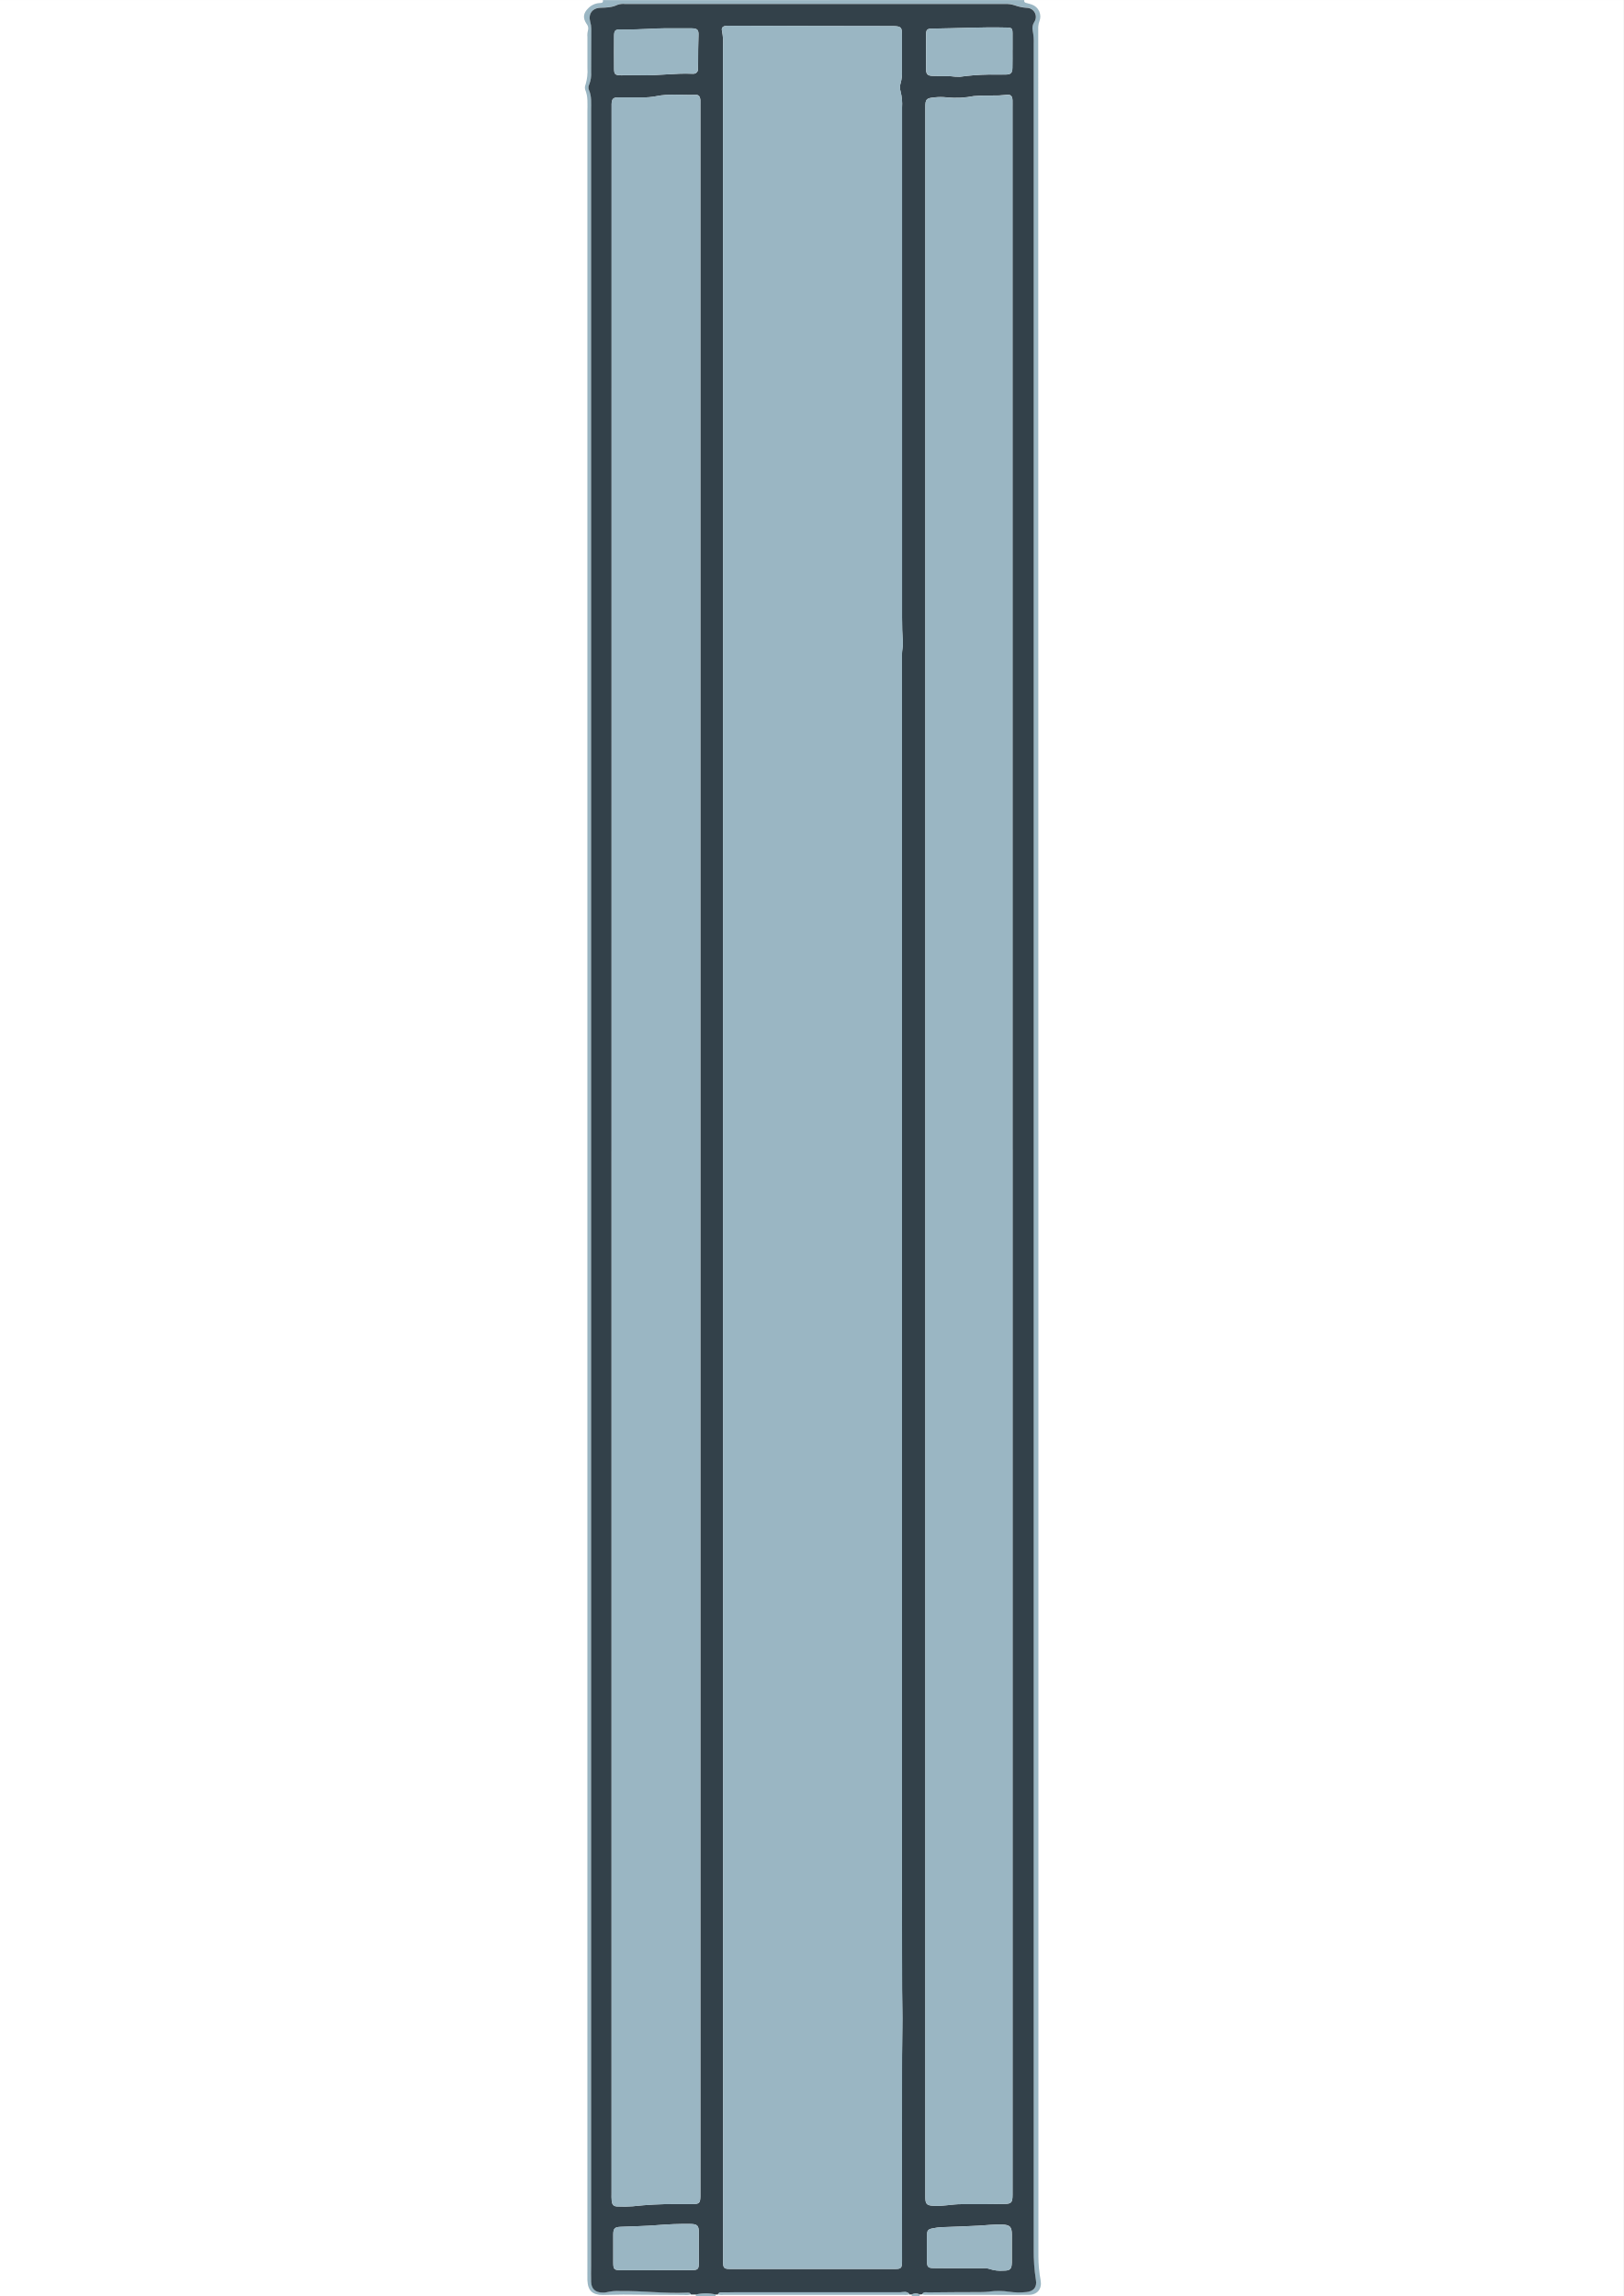
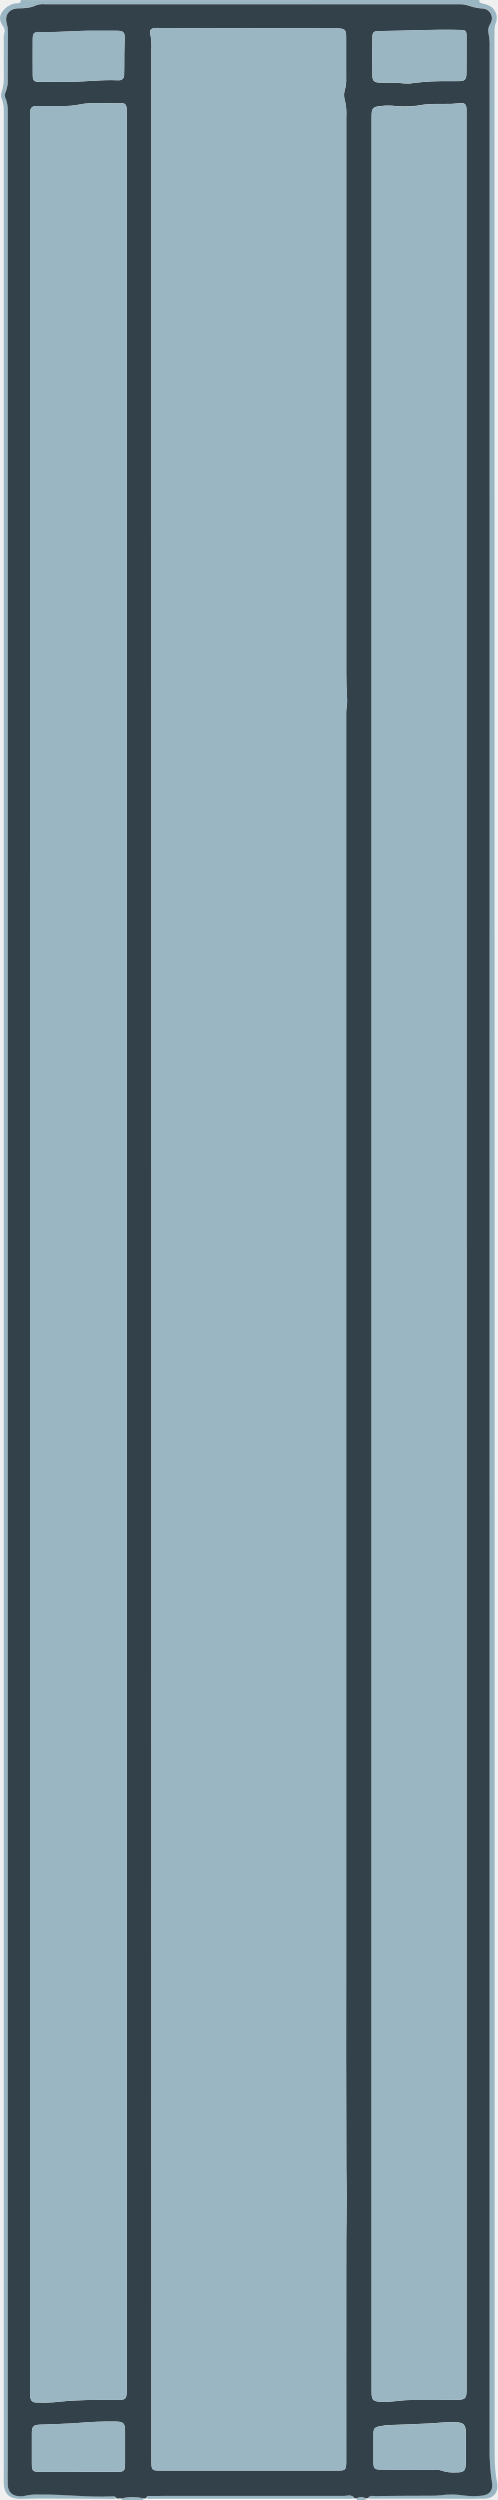
- <svg xmlns="http://www.w3.org/2000/svg" id="Capa_1" data-name="Capa 1" viewBox="0 0 595.2 841.92">
-   <defs>
-     <style>.cls-1{fill:#fff;}.cls-2{fill:#9ab6c3;}.cls-3{fill:#33414a;}</style>
+ <svg xmlns="http://www.w3.org/2000/svg" id="Capa_1" data-name="Capa 1" viewBox="0 0 167.514 841.9" version="1.1" width="167.514" height="841.9">
+   <defs id="defs1">
+     <style id="style1">.cls-1{fill:#fff;}.cls-2{fill:#9ab6c3;}.cls-3{fill:#33414a;}</style>
  </defs>
-   <path class="cls-1" d="M255.19,841.9H0V0h221.1c.18,1.18-.7,1-1.38,1.09a6.28,6.28,0,0,0-4,1.89c-1.86,1.82-2.07,3.55-.62,5.72a2.56,2.56,0,0,1,.5,2.46,6.8,6.8,0,0,0-.18,2.38c0,3.75,0,7.51,0,11.27a17.52,17.52,0,0,1-.68,6.15,2.59,2.59,0,0,0-.14,1.87c1.1,2.6.81,5.34.81,8V831.29c0,1.6-.09,3.2,0,4.79.14,3.85,1.83,5.47,5.66,5.43,2.48,0,5-.15,7.43-.14,7.43,0,14.87.11,22.3.15a6,6,0,0,0,2.6-.22l1.82,0Z" transform="translate(-0.04 0.02)" />
-   <path class="cls-1" d="M375.57,0H595.24V841.9h-258v-.57l.85,0a3.45,3.45,0,0,0,1.65.22l22.77,0c5,0,9.91,0,14.87,0,3.09,0,4.77-2.27,4.22-5.28a48.8,48.8,0,0,1-.83-8.78q0-155.76,0-311.51l-.06-505.28a7.53,7.53,0,0,1,.42-2.81,4.62,4.62,0,0,0-2.8-6.15c-.67-.25-1.37-.4-2.06-.59S375.41.57,375.57,0Z" transform="translate(-0.04 0.02)" />
-   <path class="cls-2" d="M375.57,0c-.16.59.11.9.66,1.05s1.39.34,2.06.59a4.62,4.62,0,0,1,2.8,6.15,7.53,7.53,0,0,0-.42,2.81l.06,505.28q0,155.76,0,311.51a48.8,48.8,0,0,0,.83,8.78c.55,3-1.13,5.23-4.22,5.28-5,.08-9.91,0-14.87,0l-22.77,0a3.45,3.45,0,0,1-1.65-.22c.52-1.07,1.53-.7,2.33-.71,6.4-.06,12.79-.07,19.19-.12a24.79,24.79,0,0,0,3.1-.18,26.14,26.14,0,0,1,7.39.06,24.45,24.45,0,0,0,6.22.12c2.71-.26,4-1.83,3.55-4.35a68.43,68.43,0,0,1-.82-11.44q0-276.4,0-552.82V16.18a20.54,20.54,0,0,0-.38-5A4.1,4.1,0,0,1,379.27,8a3.32,3.32,0,0,0-2.77-5.19,16.2,16.2,0,0,1-4.41-.92,9.74,9.74,0,0,0-3.54-.5q-69.66,0-139.31,0a6.31,6.31,0,0,0-2.84.33c-2,1-4.13,1-6.29,1.07-2.92.11-4.45,2.29-3.66,5.12a9.12,9.12,0,0,1,.39,2.58q0,7.92-.05,15.83a10.47,10.47,0,0,1-.66,4.47,2.5,2.5,0,0,0-.16,2.1c1.06,2.36.81,4.85.81,7.32q0,239.36,0,478.71,0,155.77,0,311.55c0,2.07-.1,4.16,0,6.23.11,2.57,1.6,3.9,4.17,3.89a4.79,4.79,0,0,0,1.42-.1,17.42,17.42,0,0,1,5.23-.46c8.07-.13,16.1,1,24.17.6.61,0,1.32-.13,1.63.67a6,6,0,0,1-2.6.22c-7.43,0-14.87-.13-22.3-.15-2.47,0-4.95.12-7.43.14-3.83,0-5.52-1.58-5.66-5.43,0-1.59,0-3.19,0-4.79V40.86c0-2.71.29-5.45-.81-8a2.59,2.59,0,0,1,.14-1.87,17.52,17.52,0,0,0,.68-6.15c0-3.76,0-7.52,0-11.27a6.8,6.8,0,0,1,.18-2.38,2.56,2.56,0,0,0-.5-2.46c-1.45-2.17-1.24-3.9.62-5.72a6.28,6.28,0,0,1,4-1.89c.68-.05,1.56.09,1.38-1.09Z" transform="translate(-0.04 0.02)" />
-   <path class="cls-1" d="M334.33,841.9H262.39v-.57l.86,0a4.63,4.63,0,0,0,2.12.21l66,0a4.67,4.67,0,0,0,2.13-.19l.85,0Z" transform="translate(-0.04 0.02)" />
-   <path class="cls-2" d="M262.38,841.33v.57h-7.2v-.57A14.91,14.91,0,0,1,262.38,841.33Z" transform="translate(-0.04 0.02)" />
-   <path class="cls-2" d="M334.33,841.9v-.57a2.62,2.62,0,0,1,2.86,0v.57Z" transform="translate(-0.04 0.02)" />
-   <path class="cls-3" d="M337.2,841.33a2.62,2.62,0,0,0-2.86,0l-.85,0c-.84-1.3-2.17-.77-3.27-.78q-30,0-60.1,0c-1.76,0-3.51,0-5.27.09-.62,0-1.32-.07-1.61.71l-.86,0a14.91,14.91,0,0,0-7.18,0l-1.82,0c-.31-.8-1-.69-1.63-.67-8.07.38-16.1-.73-24.17-.6a17.42,17.42,0,0,0-5.23.46,4.79,4.79,0,0,1-1.42.1c-2.57,0-4.06-1.32-4.17-3.89-.08-2.07,0-4.16,0-6.23q0-155.78,0-311.55,0-239.35,0-478.71c0-2.47.25-5-.81-7.32a2.5,2.5,0,0,1,.16-2.1,10.47,10.47,0,0,0,.66-4.47q0-7.91.05-15.83a9.12,9.12,0,0,0-.39-2.58c-.79-2.83.74-5,3.66-5.12,2.16-.07,4.29-.08,6.29-1.07a6.31,6.31,0,0,1,2.84-.33q69.66,0,139.31,0a9.74,9.74,0,0,1,3.54.5,16.2,16.2,0,0,0,4.41.92A3.32,3.32,0,0,1,379.27,8a4.1,4.1,0,0,0-.62,3.18,20.54,20.54,0,0,1,.38,5V271.85q0,276.4,0,552.82a68.43,68.43,0,0,0,.82,11.44c.42,2.52-.84,4.09-3.55,4.35a24.45,24.45,0,0,1-6.22-.12,26.14,26.14,0,0,0-7.39-.06,24.79,24.79,0,0,1-3.1.18c-6.4,0-12.79.06-19.19.12-.8,0-1.81-.36-2.33.71ZM265.13,421.59V777q0,26,0,52c0,2.7.24,3,2.82,3q30,0,60,0c2.5,0,2.74-.27,2.79-2.73,0-.48,0-1,0-1.44,0-21.26,0-42.53,0-63.79,0-6.87,0-13.74.12-20.61.09-4.57-.07-9.19-.09-13.78-.11-25.09-.05-50.17-.05-75.25V610.8q0-24.19,0-48.4V537.52q0-16.77,0-33.54,0-113.53,0-227.07c0-12.31,0-24.62,0-36.93,0-1.53.42-3,.31-4.53-.21-3-.28-6-.28-9q0-93.54,0-187.07a18.62,18.62,0,0,0-.5-5.7,5.53,5.53,0,0,1,0-3.32,12.86,12.86,0,0,0,.46-4.26q0-6.72,0-13.43c0-2.69-.31-3-3-3.13-.4,0-.8,0-1.2,0l-58.26-.1a17.57,17.57,0,0,0-1.92,0c-1.37.14-1.9.72-1.55,2.08a21.47,21.47,0,0,1,.33,5.48Q265.14,219.28,265.13,421.59Zm-40.87.53V804.19a25.12,25.12,0,0,0,.06,2.88c.17,1.43.74,2,2.18,2A40.47,40.47,0,0,0,232,809a136,136,0,0,1,15.76-.82c2.08,0,4.16,0,6.24,0,2.43,0,2.77-.39,2.82-2.78,0-.32,0-.64,0-1V38.61c0-.64,0-1.28,0-1.92-.11-1.38-.57-2-1.89-1.94-4.78.18-9.6-.5-14.34.51a23.54,23.54,0,0,1-5.23.43c-2.88,0-5.76,0-8.63,0-1.91,0-2.38.57-2.45,2.45,0,.8,0,1.6,0,2.4Zm147-.64V39.38c0-.88,0-1.76,0-2.63-.07-1.61-.66-2.22-2.25-2a40.58,40.58,0,0,1-5.5.25,53.44,53.44,0,0,0-6.46.2,33.55,33.55,0,0,1-9.75.49,20.12,20.12,0,0,0-4.78,0c-2.89.28-3.21.7-3.23,3.59V772.1q0,16.68,0,33.34c0,2.91.49,3.26,3.32,3.4,3.29.17,6.51-.63,9.79-.61,5.19,0,10.39,0,15.58-.08,2.93,0,3.27-.46,3.29-3.37V421.48Zm0-403.19h0c0-2,0-4,0-6S371,10.14,369,10.09c-9.08-.23-18.16.28-27.25.39-1.79,0-2.17.39-2.19,2.08q-.08,6.47,0,12.93c0,1.71.62,2.27,2.34,2.33,2.15.08,4.31.06,6.46.1a26.07,26.07,0,0,0,3.56.23,83.3,83.3,0,0,1,10.47-.82c2.07,0,4.15,0,6.22,0s2.56-.55,2.6-2.55C371.29,22.6,371.25,20.45,371.25,18.29ZM240.33,832.42h0c4.39,0,8.79,0,13.18,0,2.43,0,2.73-.32,2.75-2.8,0-3.59,0-7.19,0-10.79,0-2.83-.5-3.32-3.38-3.35q-5.87-.06-11.72.43c-4.53.38-9.09.42-13.63.63-2.13.1-2.63.6-2.65,2.79,0,3.44,0,6.88,0,10.32,0,2.48.3,2.77,2.74,2.78C231.86,832.43,236.09,832.42,240.33,832.42ZM234.94,27.56c6.3.23,12.56-.83,18.87-.52a2.57,2.57,0,0,0,.48,0,1.63,1.63,0,0,0,1.65-1.69c.05-.8,0-1.59.05-2.39,0-3.27,0-6.54.14-9.8.1-2.13-.28-2.73-2.46-2.78-2.47,0-4.94,0-7.41,0-6.22-.11-12.42.62-18.64.43-2-.06-2.42.41-2.44,2.36q-.06,6,0,12c0,2.09.38,2.41,2.59,2.44C230.16,27.59,232.55,27.56,234.94,27.56ZM351.61,831.7h8.86a6.08,6.08,0,0,1,2.36.27,13,13,0,0,0,5.19.62c2.37,0,2.93-.56,3-3,0-3.43,0-6.86,0-10.29,0-2.81-.75-3.51-3.54-3.6-2.95-.1-5.88.26-8.82.42-4.61.26-9.24.37-13.85.56a20.93,20.93,0,0,0-2.36.33c-2.21.37-2.5.66-2.53,2.91,0,3,0,6.07,0,9.1,0,2.29.36,2.63,2.65,2.65C345.55,831.72,348.58,831.7,351.61,831.7Z" transform="translate(-0.04 0.02)" />
-   <path class="cls-2" d="M263.24,841.3c.29-.78,1-.69,1.61-.71,1.76-.05,3.51-.09,5.27-.09q30,0,60.1,0c1.1,0,2.43-.52,3.27.78a4.67,4.67,0,0,1-2.13.19l-66,0A4.63,4.63,0,0,1,263.24,841.3Z" transform="translate(-0.04 0.02)" />
-   <path class="cls-2" d="M265.13,421.59q0-202.3,0-404.6a21.47,21.47,0,0,0-.33-5.48c-.35-1.36.18-1.94,1.55-2.08a17.57,17.57,0,0,1,1.92,0l58.26.1c.4,0,.8,0,1.2,0,2.67.13,3,.44,3,3.13q0,6.7,0,13.43a12.86,12.86,0,0,1-.46,4.26,5.53,5.53,0,0,0,0,3.32,18.62,18.62,0,0,1,.5,5.7q0,93.54,0,187.07c0,3,.07,6,.28,9,.11,1.51-.31,3-.31,4.53,0,12.31,0,24.62,0,36.93q0,113.54,0,227.07,0,16.77,0,33.54V562.4q0,24.21,0,48.4v43.6c0,25.08-.06,50.16.05,75.25,0,4.59.18,9.21.09,13.78-.13,6.87-.1,13.74-.12,20.61-.06,21.26,0,42.53,0,63.79,0,.48,0,1,0,1.44-.05,2.46-.29,2.73-2.79,2.73q-30,0-60,0c-2.58,0-2.82-.25-2.82-3q0-26,0-52Z" transform="translate(-0.04 0.02)" />
-   <path class="cls-2" d="M224.26,422.12V40.54c0-.8,0-1.6,0-2.4.07-1.88.54-2.41,2.45-2.45,2.87,0,5.75,0,8.63,0a23.54,23.54,0,0,0,5.23-.43c4.74-1,9.56-.33,14.34-.51,1.32-.06,1.78.56,1.89,1.94.05.64,0,1.28,0,1.92V804.42c0,.32,0,.64,0,1-.05,2.39-.39,2.75-2.82,2.78-2.08,0-4.16,0-6.24,0A136,136,0,0,0,232,809a40.47,40.47,0,0,1-5.51.08c-1.44,0-2-.57-2.18-2a25.12,25.12,0,0,1-.06-2.88V422.12Z" transform="translate(-0.04 0.02)" />
-   <path class="cls-2" d="M371.26,421.48v383.3c0,2.91-.36,3.33-3.29,3.37-5.19.08-10.39.12-15.58.08-3.28,0-6.5.78-9.79.61-2.83-.14-3.31-.49-3.32-3.4q0-16.66,0-33.34V39.33c0-2.89.34-3.31,3.23-3.59a20.12,20.12,0,0,1,4.78,0,33.55,33.55,0,0,0,9.75-.49,53.44,53.44,0,0,1,6.46-.2,40.58,40.58,0,0,0,5.5-.25c1.59-.25,2.18.36,2.25,2,.05.87,0,1.75,0,2.63Z" transform="translate(-0.04 0.02)" />
-   <path class="cls-2" d="M371.25,18.29c0,2.16,0,4.31,0,6.47,0,2-.57,2.51-2.6,2.55s-4.15,0-6.22,0a83.3,83.3,0,0,0-10.47.82,26.07,26.07,0,0,1-3.56-.23c-2.15,0-4.31,0-6.46-.1-1.72-.06-2.32-.62-2.34-2.33q-.06-6.46,0-12.93c0-1.69.4-2.05,2.19-2.08,9.09-.11,18.17-.62,27.25-.39,2,.05,2.2.27,2.23,2.22s0,4,0,6Z" transform="translate(-0.04 0.02)" />
-   <path class="cls-2" d="M240.33,832.42c-4.24,0-8.47,0-12.71,0-2.44,0-2.72-.3-2.74-2.78,0-3.44,0-6.88,0-10.32,0-2.19.52-2.69,2.65-2.79,4.54-.21,9.1-.25,13.63-.63q5.86-.48,11.72-.43c2.88,0,3.37.52,3.38,3.35,0,3.6,0,7.2,0,10.79,0,2.48-.32,2.79-2.75,2.8-4.39,0-8.79,0-13.18,0Z" transform="translate(-0.04 0.02)" />
-   <path class="cls-2" d="M234.94,27.56c-2.39,0-4.78,0-7.18,0-2.21,0-2.57-.35-2.59-2.44q0-6,0-12c0-2,.43-2.42,2.44-2.36,6.22.19,12.42-.54,18.64-.43,2.47,0,4.94,0,7.41,0,2.18.05,2.56.65,2.46,2.78-.14,3.26-.1,6.53-.14,9.8,0,.8,0,1.59-.05,2.39A1.63,1.63,0,0,1,254.29,27a2.57,2.57,0,0,1-.48,0C247.5,26.73,241.24,27.79,234.94,27.56Z" transform="translate(-0.04 0.02)" />
-   <path class="cls-2" d="M351.61,831.7c-3,0-6.06,0-9.09,0-2.29,0-2.62-.36-2.65-2.65,0-3,0-6.07,0-9.1,0-2.25.32-2.54,2.53-2.91a20.93,20.93,0,0,1,2.36-.33c4.61-.19,9.24-.3,13.85-.56,2.94-.16,5.87-.52,8.82-.42,2.79.09,3.52.79,3.54,3.6,0,3.43,0,6.86,0,10.29,0,2.43-.58,3-3,3a13,13,0,0,1-5.19-.62,6.08,6.08,0,0,0-2.36-.27h-8.86Z" transform="translate(-0.04 0.02)" />
+   <path class="cls-2" d="m 161.421,0 c -0.16,0.59 0.11,0.9 0.66,1.05 0.55,0.15 1.39,0.34 2.06,0.59 a 4.62,4.62 0 0 1 2.8,6.15 7.53,7.53 0 0 0 -0.42,2.81 l 0.06,505.28 q 0,155.76 0,311.51 a 48.8,48.8 0 0 0 0.83,8.78 c 0.55,3 -1.13,5.23 -4.22,5.28 -5,0.08 -9.91,0 -14.87,0 h -22.77 a 3.45,3.45 0 0 1 -1.65,-0.22 c 0.52,-1.07 1.53,-0.7 2.33,-0.71 6.4,-0.06 12.79,-0.07 19.19,-0.12 a 24.79,24.79 0 0 0 3.1,-0.18 26.14,26.14 0 0 1 7.39,0.06 24.45,24.45 0 0 0 6.22,0.12 c 2.71,-0.26 4,-1.83 3.55,-4.35 a 68.43,68.43 0 0 1 -0.82,-11.44 q 0,-276.4 0,-552.82 V 16.18 a 20.54,20.54 0 0 0 -0.38,-5 4.1,4.1 0 0 1 0.64,-3.18 3.32,3.32 0 0 0 -2.77,-5.19 16.2,16.2 0 0 1 -4.41,-0.92 9.74,9.74 0 0 0 -3.54,-0.5 q -69.66,0 -139.31,0 a 6.31,6.31 0 0 0 -2.84,0.33 c -2,1 -4.13,1 -6.29,1.07 -2.92,0.11 -4.45,2.29 -3.66,5.12 a 9.12,9.12 0 0 1 0.39,2.58 q 0,7.92 -0.05,15.83 a 10.47,10.47 0 0 1 -0.66,4.47 2.5,2.5 0 0 0 -0.16,2.1 c 1.06,2.36 0.81,4.85 0.81,7.32 q 0,239.36 0,478.71 0,155.77 0,311.55 c 0,2.07 -0.1,4.16 0,6.23 0.11,2.57 1.6,3.9 4.17,3.89 a 4.79,4.79 0 0 0 1.42,-0.1 17.42,17.42 0 0 1 5.23,-0.46 c 8.07,-0.13 16.1,1 24.17,0.6 0.61,0 1.32,-0.13 1.63,0.67 a 6,6 0 0 1 -2.6,0.22 c -7.43,0 -14.87,-0.13 -22.3,-0.15 -2.47,0 -4.95,0.12 -7.43,0.14 -3.83,0 -5.52,-1.58 -5.66,-5.43 0,-1.59 0,-3.19 0,-4.79 V 40.86 c 0,-2.71 0.29,-5.45 -0.81,-8 a 2.59,2.59 0 0 1 0.14,-1.87 17.52,17.52 0 0 0 0.68,-6.15 c 0,-3.76 0,-7.52 0,-11.27 a 6.8,6.8 0 0 1 0.18,-2.38 2.56,2.56 0 0 0 -0.5,-2.46 c -1.45,-2.17 -1.24,-3.9 0.62,-5.72 a 6.28,6.28 0 0 1 4,-1.89 c 0.68,-0.05 1.56,0.09 1.38,-1.09 z" id="path3" />
+   <path class="cls-1" d="M 120.181,841.9 H 48.241 v -0.57 h 0.86 a 4.63,4.63 0 0 0 2.12,0.21 h 66 a 4.67,4.67 0 0 0 2.13,-0.19 h 0.85 z" id="path4" />
+   <path class="cls-2" d="m 48.231,841.33 v 0.57 h -7.2 v -0.57 a 14.91,14.91 0 0 1 7.2,0 z" id="path5" />
+   <path class="cls-2" d="m 120.181,841.9 v -0.57 a 2.62,2.62 0 0 1 2.86,0 v 0.57 z" id="path6" />
+   <path class="cls-3" d="m 123.051,841.33 a 2.62,2.62 0 0 0 -2.86,0 h -0.85 c -0.84,-1.3 -2.17,-0.77 -3.27,-0.78 q -30,0 -60.1,0 c -1.76,0 -3.51,0 -5.27,0.09 -0.62,0 -1.32,-0.07 -1.61,0.71 h -0.86 a 14.91,14.91 0 0 0 -7.18,0 h -1.82 c -0.31,-0.8 -1,-0.69 -1.63,-0.67 -8.07,0.38 -16.1,-0.73 -24.17,-0.6 a 17.42,17.42 0 0 0 -5.23,0.46 4.79,4.79 0 0 1 -1.42,0.1 c -2.57,0 -4.06,-1.32 -4.17,-3.89 -0.08,-2.07 0,-4.16 0,-6.23 q 0,-155.78 0,-311.55 0,-239.35 0,-478.71 c 0,-2.47 0.25,-5 -0.81,-7.32 a 2.5,2.5 0 0 1 0.16,-2.1 10.47,10.47 0 0 0 0.66,-4.47 q 0,-7.91 0.05,-15.83 a 9.12,9.12 0 0 0 -0.39,-2.58 c -0.79,-2.83 0.74,-5 3.66,-5.12 2.16,-0.07 4.29,-0.08 6.29,-1.07 a 6.31,6.31 0 0 1 2.84,-0.33 q 69.66,0 139.31,0 a 9.74,9.74 0 0 1 3.54,0.5 16.2,16.2 0 0 0 4.41,0.92 3.32,3.32 0 0 1 2.79,5.14 4.1,4.1 0 0 0 -0.62,3.18 20.54,20.54 0 0 1 0.38,5 v 255.67 q 0,276.4 0,552.82 a 68.43,68.43 0 0 0 0.82,11.44 c 0.42,2.52 -0.84,4.09 -3.55,4.35 a 24.45,24.45 0 0 1 -6.22,-0.12 26.14,26.14 0 0 0 -7.39,-0.06 24.79,24.79 0 0 1 -3.1,0.18 c -6.4,0 -12.79,0.06 -19.19,0.12 -0.8,0 -1.81,-0.36 -2.33,0.71 z M 50.981,421.59 V 777 q 0,26 0,52 c 0,2.7 0.24,3 2.82,3 q 30,0 60,0 c 2.5,0 2.74,-0.27 2.79,-2.73 0,-0.48 0,-1 0,-1.44 0,-21.26 0,-42.53 0,-63.79 0,-6.87 0,-13.74 0.12,-20.61 0.09,-4.57 -0.07,-9.19 -0.09,-13.78 -0.11,-25.09 -0.05,-50.17 -0.05,-75.25 v -43.6 q 0,-24.19 0,-48.4 v -24.88 q 0,-16.77 0,-33.54 0,-113.53 0,-227.07 c 0,-12.31 0,-24.62 0,-36.93 0,-1.53 0.42,-3 0.31,-4.53 -0.21,-3 -0.28,-6 -0.28,-9 q 0,-93.54 0,-187.07 a 18.62,18.62 0 0 0 -0.5,-5.7 5.53,5.53 0 0 1 0,-3.32 12.86,12.86 0 0 0 0.46,-4.26 q 0,-6.72 0,-13.43 c 0,-2.69 -0.31,-3 -3,-3.13 -0.4,0 -0.8,0 -1.2,0 L 54.101,9.44 a 17.57,17.57 0 0 0 -1.92,0 c -1.37,0.14 -1.9,0.72 -1.55,2.08 a 21.47,21.47 0 0 1 0.33,5.48 q 0.03,202.28 0.02,404.59 z m -40.87,0.53 v 382.07 a 25.12,25.12 0 0 0 0.06,2.88 c 0.17,1.43 0.74,2 2.18,2 a 40.47,40.47 0 0 0 5.5,-0.07 136,136 0 0 1 15.76,-0.82 c 2.08,0 4.16,0 6.24,0 2.43,0 2.77,-0.39 2.82,-2.78 0,-0.32 0,-0.64 0,-1 V 38.61 c 0,-0.64 0,-1.28 0,-1.92 -0.11,-1.38 -0.57,-2 -1.89,-1.94 -4.78,0.18 -9.6,-0.5 -14.34,0.51 a 23.54,23.54 0 0 1 -5.23,0.43 c -2.88,0 -5.76,0 -8.63,0 -1.91,0 -2.38,0.57 -2.45,2.45 0,0.8 0,1.6 0,2.4 z M 157.111,421.48 V 39.38 c 0,-0.88 0,-1.76 0,-2.63 -0.07,-1.61 -0.66,-2.22 -2.25,-2 a 40.58,40.58 0 0 1 -5.5,0.25 53.44,53.44 0 0 0 -6.46,0.2 33.55,33.55 0 0 1 -9.75,0.49 20.12,20.12 0 0 0 -4.78,0 c -2.89,0.28 -3.21,0.7 -3.23,3.59 V 772.1 q 0,16.68 0,33.34 c 0,2.91 0.49,3.26 3.32,3.4 3.29,0.17 6.51,-0.63 9.79,-0.61 5.19,0 10.39,0 15.58,-0.08 2.93,0 3.27,-0.46 3.29,-3.37 v -383.3 z m 0,-403.19 v 0 c 0,-2 0,-4 0,-6 0,-2 -0.26,-2.15 -2.26,-2.2 -9.08,-0.23 -18.16,0.28 -27.25,0.39 -1.79,0 -2.17,0.39 -2.19,2.08 q -0.08,6.47 0,12.93 c 0,1.71 0.62,2.27 2.34,2.33 2.15,0.08 4.31,0.06 6.46,0.1 a 26.07,26.07 0 0 0 3.56,0.23 83.3,83.3 0 0 1 10.47,-0.82 c 2.07,0 4.15,0 6.22,0 2.07,0 2.56,-0.55 2.6,-2.55 0.08,-2.18 0.04,-4.33 0.04,-6.49 z M 26.181,832.42 v 0 c 4.39,0 8.79,0 13.18,0 2.43,0 2.73,-0.32 2.75,-2.8 0,-3.59 0,-7.19 0,-10.79 0,-2.83 -0.5,-3.32 -3.38,-3.35 q -5.87,-0.06 -11.72,0.43 c -4.53,0.38 -9.09,0.42 -13.63,0.63 -2.13,0.1 -2.63,0.6 -2.65,2.79 0,3.44 0,6.88 0,10.32 0,2.48 0.3,2.77 2.74,2.78 4.24,0 8.47,-0.01 12.71,-0.01 z m -5.39,-804.86 c 6.3,0.23 12.56,-0.83 18.87,-0.52 a 2.57,2.57 0 0 0 0.48,0 1.63,1.63 0 0 0 1.65,-1.69 c 0.05,-0.8 0,-1.59 0.05,-2.39 0,-3.27 0,-6.54 0.14,-9.8 0.1,-2.13 -0.28,-2.73 -2.46,-2.78 -2.47,0 -4.94,0 -7.41,0 -6.22,-0.11 -12.42,0.62 -18.64,0.43 -2,-0.06 -2.42,0.41 -2.44,2.36 q -0.06,6 0,12 c 0,2.09 0.38,2.41 2.59,2.44 2.39,-0.02 4.78,-0.05 7.17,-0.05 z M 137.461,831.7 h 8.86 a 6.08,6.08 0 0 1 2.36,0.27 13,13 0 0 0 5.19,0.62 c 2.37,0 2.93,-0.56 3,-3 0,-3.43 0,-6.86 0,-10.29 0,-2.81 -0.75,-3.51 -3.54,-3.6 -2.95,-0.1 -5.88,0.26 -8.82,0.42 -4.61,0.26 -9.24,0.37 -13.85,0.56 a 20.93,20.93 0 0 0 -2.36,0.33 c -2.21,0.37 -2.5,0.66 -2.53,2.91 0,3 0,6.07 0,9.1 0,2.29 0.36,2.63 2.65,2.65 2.98,0.05 6.01,0.03 9.04,0.03 z" id="path7" />
+   <path class="cls-2" d="m 49.091,841.3 c 0.29,-0.78 1,-0.69 1.61,-0.71 1.76,-0.05 3.51,-0.09 5.27,-0.09 q 30,0 60.1,0 c 1.1,0 2.43,-0.52 3.27,0.78 a 4.67,4.67 0 0 1 -2.13,0.19 H 51.211 a 4.63,4.63 0 0 1 -2.12,-0.17 z" id="path8" />
+   <path class="cls-2" d="m 50.981,421.59 q 0,-202.3 0,-404.6 a 21.47,21.47 0 0 0 -0.33,-5.48 c -0.35,-1.36 0.18,-1.94 1.55,-2.08 a 17.57,17.57 0 0 1 1.92,0 l 58.26,0.1 c 0.4,0 0.8,0 1.2,0 2.67,0.13 3,0.44 3,3.13 q 0,6.7 0,13.43 a 12.86,12.86 0 0 1 -0.46,4.26 5.53,5.53 0 0 0 0,3.32 18.62,18.62 0 0 1 0.5,5.7 q 0,93.54 0,187.07 c 0,3 0.07,6 0.28,9 0.11,1.51 -0.31,3 -0.31,4.53 0,12.31 0,24.62 0,36.93 q 0,113.54 0,227.07 0,16.77 0,33.54 v 24.89 q 0,24.21 0,48.4 v 43.6 c 0,25.08 -0.06,50.16 0.05,75.25 0,4.59 0.18,9.21 0.09,13.78 -0.13,6.87 -0.1,13.74 -0.12,20.61 -0.06,21.26 0,42.53 0,63.79 0,0.48 0,1 0,1.44 -0.05,2.46 -0.29,2.73 -2.79,2.73 q -30,0 -60,0 c -2.58,0 -2.82,-0.25 -2.82,-3 q 0,-26 0,-52 z" id="path9" />
+   <path class="cls-2" d="M 10.111,422.12 V 40.54 c 0,-0.8 0,-1.6 0,-2.4 0.07,-1.88 0.54,-2.41 2.45,-2.45 2.87,0 5.75,0 8.63,0 a 23.54,23.54 0 0 0 5.23,-0.43 c 4.74,-1 9.56,-0.33 14.34,-0.51 1.32,-0.06 1.78,0.56 1.89,1.94 0.05,0.64 0,1.28 0,1.92 v 765.81 c 0,0.32 0,0.64 0,1 -0.05,2.39 -0.39,2.75 -2.82,2.78 -2.08,0 -4.16,0 -6.24,0 a 136,136 0 0 0 -15.74,0.8 40.47,40.47 0 0 1 -5.51,0.08 c -1.44,0 -2,-0.57 -2.18,-2 a 25.12,25.12 0 0 1 -0.06,-2.88 V 422.12 Z" id="path10" />
+   <path class="cls-2" d="m 157.111,421.48 v 383.3 c 0,2.91 -0.36,3.33 -3.29,3.37 -5.19,0.08 -10.39,0.12 -15.58,0.08 -3.28,0 -6.5,0.78 -9.79,0.61 -2.83,-0.14 -3.31,-0.49 -3.32,-3.4 q 0,-16.66 0,-33.34 V 39.33 c 0,-2.89 0.34,-3.31 3.23,-3.59 a 20.12,20.12 0 0 1 4.78,0 33.55,33.55 0 0 0 9.75,-0.49 53.44,53.44 0 0 1 6.46,-0.2 40.58,40.58 0 0 0 5.5,-0.25 c 1.59,-0.25 2.18,0.36 2.25,2 0.05,0.87 0,1.75 0,2.63 z" id="path11" />
+   <path class="cls-2" d="m 157.101,18.29 c 0,2.16 0,4.31 0,6.47 0,2 -0.57,2.51 -2.6,2.55 -2.03,0.04 -4.15,0 -6.22,0 a 83.3,83.3 0 0 0 -10.47,0.82 26.07,26.07 0 0 1 -3.56,-0.23 c -2.15,0 -4.31,0 -6.46,-0.1 -1.72,-0.06 -2.32,-0.62 -2.34,-2.33 q -0.06,-6.46 0,-12.93 c 0,-1.69 0.4,-2.05 2.19,-2.08 9.09,-0.11 18.17,-0.62 27.25,-0.39 2,0.05 2.2,0.27 2.23,2.22 0.03,1.95 0,4 0,6 z" id="path12" />
+   <path class="cls-2" d="m 26.181,832.42 c -4.24,0 -8.47,0 -12.71,0 -2.44,0 -2.72,-0.3 -2.74,-2.78 0,-3.44 0,-6.88 0,-10.32 0,-2.19 0.52,-2.69 2.65,-2.79 4.54,-0.21 9.1,-0.25 13.63,-0.63 q 5.86,-0.48 11.72,-0.43 c 2.88,0 3.37,0.52 3.38,3.35 0,3.6 0,7.2 0,10.79 0,2.48 -0.32,2.79 -2.75,2.8 -4.39,0 -8.79,0 -13.18,0 z" id="path13" />
+   <path class="cls-2" d="m 20.791,27.56 c -2.39,0 -4.78,0 -7.18,0 -2.21,0 -2.57,-0.35 -2.59,-2.44 q 0,-6 0,-12 c 0,-2 0.43,-2.42 2.44,-2.36 6.22,0.19 12.42,-0.54 18.64,-0.43 2.47,0 4.94,0 7.41,0 2.18,0.05 2.56,0.65 2.46,2.78 -0.14,3.26 -0.1,6.53 -0.14,9.8 0,0.8 0,1.59 -0.05,2.39 a 1.63,1.63 0 0 1 -1.64,1.7 2.57,2.57 0 0 1 -0.48,0 c -6.31,-0.27 -12.57,0.79 -18.87,0.56 z" id="path14" />
+   <path class="cls-2" d="m 137.461,831.7 c -3,0 -6.06,0 -9.09,0 -2.29,0 -2.62,-0.36 -2.65,-2.65 0,-3 0,-6.07 0,-9.1 0,-2.25 0.32,-2.54 2.53,-2.91 a 20.93,20.93 0 0 1 2.36,-0.33 c 4.61,-0.19 9.24,-0.3 13.85,-0.56 2.94,-0.16 5.87,-0.52 8.82,-0.42 2.79,0.09 3.52,0.79 3.54,3.6 0,3.43 0,6.86 0,10.29 0,2.43 -0.58,3 -3,3 a 13,13 0 0 1 -5.19,-0.62 6.08,6.08 0 0 0 -2.36,-0.27 h -8.86 z" id="path15" />
</svg>
